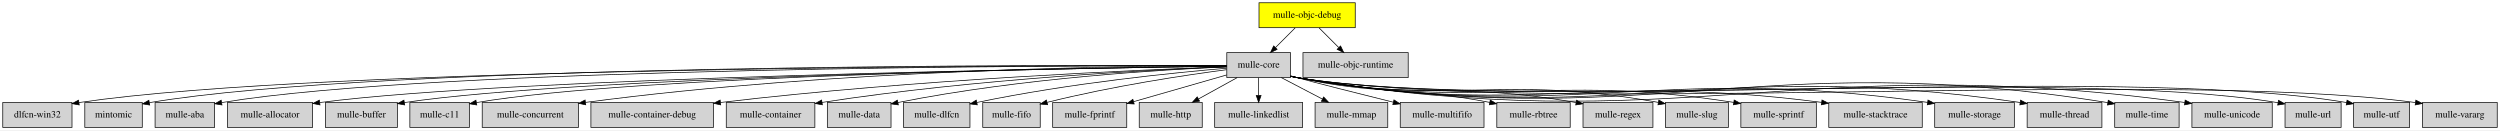
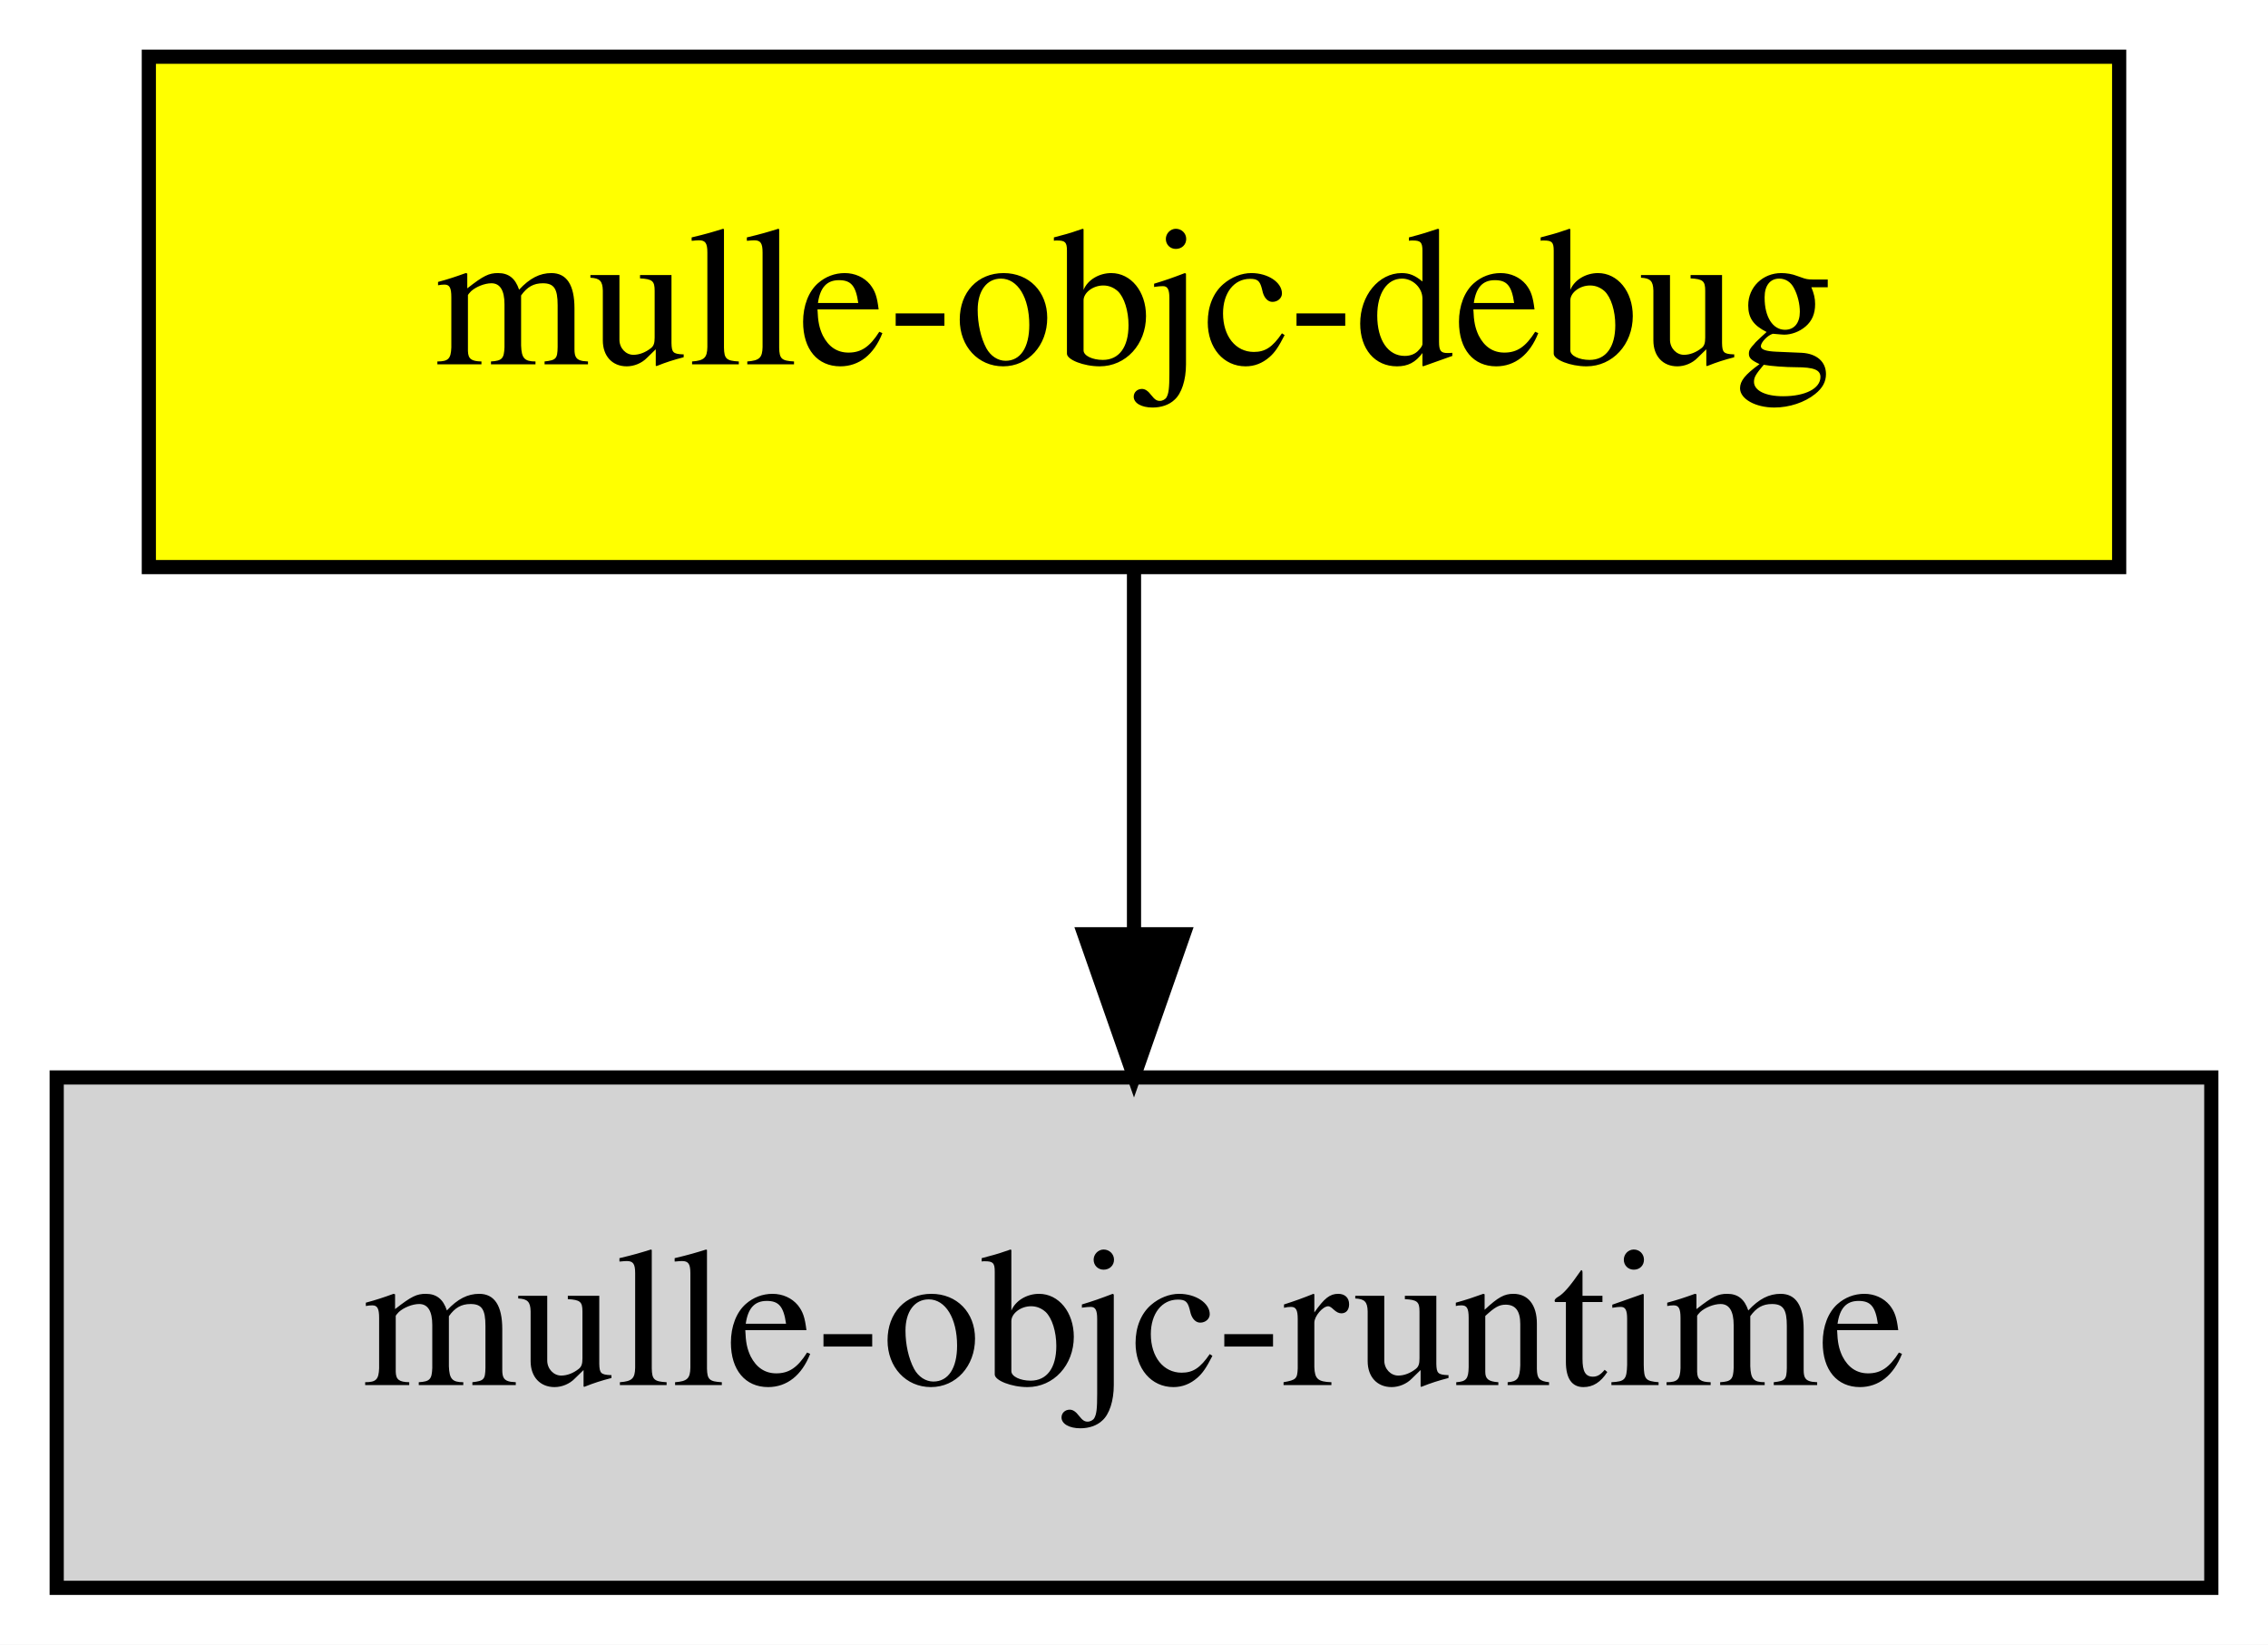
- <svg xmlns="http://www.w3.org/2000/svg" xmlns:xlink="http://www.w3.org/1999/xlink" width="3611pt" height="188pt" viewBox="0.00 0.00 3611.00 188.00">
-   <g id="graph0" class="graph" transform="scale(1 1) rotate(0) translate(4 184)">
-     <polygon fill="white" stroke="transparent" points="-4,4 -4,-184 3607,-184 3607,4 -4,4" />
+ <svg xmlns="http://www.w3.org/2000/svg" xmlns:xlink="http://www.w3.org/1999/xlink" width="160pt" height="116pt" viewBox="0.00 0.00 160.00 116.00">
+   <g id="graph0" class="graph" transform="scale(1 1) rotate(0) translate(4 112)">
+     <polygon fill="white" stroke="transparent" points="-4,4 -4,-112 156,-112 156,4 -4,4" />
    <g id="node1" class="node">
-       <polygon fill="yellow" stroke="black" points="1953.5,-180 1814.5,-180 1814.5,-144 1953.5,-144 1953.5,-180" />
-       <text text-anchor="middle" x="1884" y="-158.3" font-family="Times,serif" font-size="14.00">mulle-objc-debug</text>
-     </g>
-     <g id="node11" class="node">
-       <g id="a_node11">
-         <a xlink:href="https://github.com/mulle-core/mulle-core" xlink:title="mulle-core">
-           <polygon fill="lightgrey" stroke="black" points="1860,-108 1768,-108 1768,-72 1860,-72 1860,-108" />
-           <text text-anchor="middle" x="1814" y="-86.3" font-family="Times,serif" font-size="14.00">mulle-core</text>
-         </a>
-       </g>
-     </g>
-     <g id="edge30" class="edge">
-       <path fill="none" stroke="black" d="M1866.7,-143.7C1858.14,-135.14 1847.66,-124.66 1838.3,-115.3" />
-       <polygon fill="black" stroke="black" points="1840.65,-112.7 1831.1,-108.1 1835.7,-117.65 1840.65,-112.7" />
-     </g>
-     <g id="node32" class="node">
-       <g id="a_node32">
-         <a xlink:href="https://github.com/mulle-objc/mulle-objc-runtime" xlink:title="mulle-objc-runtime">
-           <polygon fill="lightgrey" stroke="black" points="2030,-108 1878,-108 1878,-72 2030,-72 2030,-108" />
-           <text text-anchor="middle" x="1954" y="-86.3" font-family="Times,serif" font-size="14.00">mulle-objc-runtime</text>
-         </a>
-       </g>
-     </g>
-     <g id="edge31" class="edge">
-       <path fill="none" stroke="black" d="M1901.3,-143.7C1909.86,-135.14 1920.34,-124.66 1929.7,-115.3" />
-       <polygon fill="black" stroke="black" points="1932.3,-117.65 1936.9,-108.1 1927.35,-112.7 1932.3,-117.65" />
+       <polygon fill="yellow" stroke="black" points="145.5,-108 6.5,-108 6.5,-72 145.5,-72 145.5,-108" />
+       <text text-anchor="middle" x="76" y="-86.3" font-family="Times,serif" font-size="14.00">mulle-objc-debug</text>
    </g>
    <g id="node2" class="node">
      <g id="a_node2">
-         <a xlink:href="https://github.com/mulle-core/dlfcn-win32" xlink:title="dlfcn-win32">
-           <polygon fill="lightgrey" stroke="black" points="100,-36 0,-36 0,0 100,0 100,-36" />
-           <text text-anchor="middle" x="50" y="-14.3" font-family="Times,serif" font-size="14.00">dlfcn-win32</text>
-         </a>
-       </g>
-     </g>
-     <g id="node3" class="node">
-       <g id="a_node3">
-         <a xlink:href="https://github.com/mulle-concurrent/mintomic" xlink:title="mintomic">
-           <polygon fill="lightgrey" stroke="black" points="201.5,-36 118.5,-36 118.5,0 201.5,0 201.5,-36" />
-           <text text-anchor="middle" x="160" y="-14.3" font-family="Times,serif" font-size="14.00">mintomic</text>
-         </a>
-       </g>
-     </g>
-     <g id="node4" class="node">
-       <g id="a_node4">
-         <a xlink:href="https://github.com/mulle-concurrent/mulle-aba@*" xlink:title="mulle-aba">
-           <polygon fill="lightgrey" stroke="black" points="306,-36 220,-36 220,0 306,0 306,-36" />
-           <text text-anchor="middle" x="263" y="-14.3" font-family="Times,serif" font-size="14.00">mulle-aba</text>
-         </a>
-       </g>
-     </g>
-     <g id="node5" class="node">
-       <g id="a_node5">
-         <a xlink:href="https://github.com/mulle-c/mulle-allocator@*" xlink:title="mulle-allocator">
-           <polygon fill="lightgrey" stroke="black" points="447.5,-36 324.5,-36 324.5,0 447.5,0 447.5,-36" />
-           <text text-anchor="middle" x="386" y="-14.3" font-family="Times,serif" font-size="14.00">mulle-allocator</text>
-         </a>
-       </g>
-     </g>
-     <g id="node6" class="node">
-       <g id="a_node6">
-         <a xlink:href="https://github.com/mulle-c/mulle-buffer@*" xlink:title="mulle-buffer">
-           <polygon fill="lightgrey" stroke="black" points="570,-36 466,-36 466,0 570,0 570,-36" />
-           <text text-anchor="middle" x="518" y="-14.3" font-family="Times,serif" font-size="14.00">mulle-buffer</text>
-         </a>
-       </g>
-     </g>
-     <g id="node7" class="node">
-       <g id="a_node7">
-         <a xlink:href="https://github.com/mulle-c/mulle-c11@*" xlink:title="mulle-c11">
-           <polygon fill="lightgrey" stroke="black" points="674,-36 588,-36 588,0 674,0 674,-36" />
-           <text text-anchor="middle" x="631" y="-14.3" font-family="Times,serif" font-size="14.00">mulle-c11</text>
-         </a>
-       </g>
-     </g>
-     <g id="node8" class="node">
-       <g id="a_node8">
-         <a xlink:href="https://github.com/mulle-concurrent/mulle-concurrent@*" xlink:title="mulle-concurrent">
-           <polygon fill="lightgrey" stroke="black" points="831.5,-36 692.5,-36 692.5,0 831.5,0 831.5,-36" />
-           <text text-anchor="middle" x="762" y="-14.3" font-family="Times,serif" font-size="14.00">mulle-concurrent</text>
-         </a>
-       </g>
-     </g>
-     <g id="node9" class="node">
-       <g id="a_node9">
-         <a xlink:href="https://github.com/mulle-c/mulle-container-debug" xlink:title="mulle-container-debug">
-           <polygon fill="lightgrey" stroke="black" points="1026.5,-36 849.5,-36 849.5,0 1026.5,0 1026.5,-36" />
-           <text text-anchor="middle" x="938" y="-14.3" font-family="Times,serif" font-size="14.00">mulle-container-debug</text>
-         </a>
-       </g>
-     </g>
-     <g id="node10" class="node">
-       <g id="a_node10">
-         <a xlink:href="https://github.com/mulle-c/mulle-container@*" xlink:title="mulle-container">
-           <polygon fill="lightgrey" stroke="black" points="1173,-36 1045,-36 1045,0 1173,0 1173,-36" />
-           <text text-anchor="middle" x="1109" y="-14.3" font-family="Times,serif" font-size="14.00">mulle-container</text>
+         <a xlink:href="https://github.com/mulle-objc/mulle-objc-runtime" xlink:title="mulle-objc-runtime">
+           <polygon fill="lightgrey" stroke="black" points="152,-36 0,-36 0,0 152,0 152,-36" />
+           <text text-anchor="middle" x="76" y="-14.3" font-family="Times,serif" font-size="14.00">mulle-objc-runtime</text>
        </a>
      </g>
    </g>
    <g id="edge1" class="edge">
-       <path fill="none" stroke="black" d="M1767.68,-89.12C1531.87,-89.49 462.43,-88.3 109.98,-35.86" />
-       <polygon fill="black" stroke="black" points="110.44,-32.39 100.02,-34.33 109.38,-39.31 110.44,-32.39" />
-     </g>
-     <g id="edge2" class="edge">
-       <path fill="none" stroke="black" d="M1767.79,-89.27C1540.85,-90.3 542.34,-91.65 211.83,-35.74" />
-       <polygon fill="black" stroke="black" points="212.23,-32.26 201.77,-33.99 211.02,-39.16 212.23,-32.26" />
-     </g>
-     <g id="edge3" class="edge">
-       <path fill="none" stroke="black" d="M1767.91,-89.11C1550.49,-89.35 625.36,-87.38 316.46,-35.89" />
-       <polygon fill="black" stroke="black" points="316.63,-32.37 306.18,-34.12 315.44,-39.27 316.63,-32.37" />
-     </g>
-     <g id="edge4" class="edge">
-       <path fill="none" stroke="black" d="M1767.95,-88.41C1563.87,-85.63 739.07,-72.4 457.99,-35.92" />
-       <polygon fill="black" stroke="black" points="458.2,-32.42 447.82,-34.56 457.27,-39.35 458.2,-32.42" />
-     </g>
-     <g id="edge5" class="edge">
-       <path fill="none" stroke="black" d="M1767.88,-88.43C1575.36,-85.85 834.56,-73.72 580.01,-35.89" />
-       <polygon fill="black" stroke="black" points="580.49,-32.42 570.07,-34.36 579.42,-39.34 580.49,-32.42" />
-     </g>
-     <g id="edge6" class="edge">
-       <path fill="none" stroke="black" d="M1767.71,-88.49C1585.46,-86.22 916.4,-75.46 684.25,-35.87" />
-       <polygon fill="black" stroke="black" points="684.64,-32.38 674.19,-34.08 683.42,-39.27 684.64,-32.38" />
-     </g>
-     <g id="edge7" class="edge">
-       <path fill="none" stroke="black" d="M1767.62,-89.1C1628.49,-88.86 1202.52,-84.05 841.76,-36.12" />
-       <polygon fill="black" stroke="black" points="842.02,-32.62 831.64,-34.76 841.09,-39.56 842.02,-32.62" />
-     </g>
-     <g id="edge9" class="edge">
-       <path fill="none" stroke="black" d="M1767.81,-87.53C1648.53,-83.36 1320.36,-69.64 1036.69,-36" />
-       <polygon fill="black" stroke="black" points="1036.96,-32.51 1026.61,-34.8 1036.13,-39.46 1036.96,-32.51" />
-     </g>
-     <g id="edge8" class="edge">
-       <path fill="none" stroke="black" d="M1767.73,-87.42C1664.45,-83.4 1407.21,-70.65 1183.35,-36.08" />
-       <polygon fill="black" stroke="black" points="1183.81,-32.61 1173.39,-34.53 1182.73,-39.53 1183.81,-32.61" />
-     </g>
-     <g id="node12" class="node">
-       <g id="a_node12">
-         <a xlink:href="https://github.com/mulle-c/mulle-data@*" xlink:title="mulle-data">
-           <polygon fill="lightgrey" stroke="black" points="1283,-36 1191,-36 1191,0 1283,0 1283,-36" />
-           <text text-anchor="middle" x="1237" y="-14.3" font-family="Times,serif" font-size="14.00">mulle-data</text>
-         </a>
-       </g>
-     </g>
-     <g id="edge10" class="edge">
-       <path fill="none" stroke="black" d="M1767.8,-87.39C1677.85,-83.58 1472.98,-71.68 1292.95,-35.95" />
-       <polygon fill="black" stroke="black" points="1293.54,-32.5 1283.04,-33.96 1292.15,-39.36 1293.54,-32.5" />
-     </g>
-     <g id="node13" class="node">
-       <g id="a_node13">
-         <a xlink:href="https://github.com/mulle-core/mulle-dlfcn@*" xlink:title="mulle-dlfcn">
-           <polygon fill="lightgrey" stroke="black" points="1397,-36 1301,-36 1301,0 1397,0 1397,-36" />
-           <text text-anchor="middle" x="1349" y="-14.3" font-family="Times,serif" font-size="14.00">mulle-dlfcn</text>
-         </a>
-       </g>
-     </g>
-     <g id="edge11" class="edge">
-       <path fill="none" stroke="black" d="M1767.7,-85.43C1693.46,-79.16 1543.17,-64.31 1407.24,-36.07" />
-       <polygon fill="black" stroke="black" points="1407.57,-32.56 1397.06,-33.93 1406.12,-39.41 1407.57,-32.56" />
-     </g>
-     <g id="node14" class="node">
-       <g id="a_node14">
-         <a xlink:href="https://github.com/mulle-concurrent/mulle-fifo@*" xlink:title="mulle-fifo">
-           <polygon fill="lightgrey" stroke="black" points="1498.5,-36 1415.5,-36 1415.5,0 1498.5,0 1498.5,-36" />
-           <text text-anchor="middle" x="1457" y="-14.3" font-family="Times,serif" font-size="14.00">mulle-fifo</text>
-         </a>
-       </g>
-     </g>
-     <g id="edge12" class="edge">
-       <path fill="none" stroke="black" d="M1767.76,-83.32C1709.26,-75.63 1605.39,-60.29 1508.55,-36.2" />
-       <polygon fill="black" stroke="black" points="1509.15,-32.74 1498.59,-33.69 1507.43,-39.53 1509.15,-32.74" />
-     </g>
-     <g id="node15" class="node">
-       <g id="a_node15">
-         <a xlink:href="https://github.com/mulle-core/mulle-fprintf@*" xlink:title="mulle-fprintf">
-           <polygon fill="lightgrey" stroke="black" points="1623.5,-36 1516.5,-36 1516.5,0 1623.5,0 1623.5,-36" />
-           <text text-anchor="middle" x="1570" y="-14.3" font-family="Times,serif" font-size="14.00">mulle-fprintf</text>
-         </a>
-       </g>
-     </g>
-     <g id="edge13" class="edge">
-       <path fill="none" stroke="black" d="M1767.82,-75.75C1729.83,-64.85 1675.59,-49.29 1633.52,-37.22" />
-       <polygon fill="black" stroke="black" points="1634.22,-33.78 1623.64,-34.39 1632.29,-40.51 1634.22,-33.78" />
-     </g>
-     <g id="node16" class="node">
-       <g id="a_node16">
-         <a xlink:href="https://github.com/mulle-c/mulle-http@*" xlink:title="mulle-http">
-           <polygon fill="lightgrey" stroke="black" points="1732.5,-36 1641.5,-36 1641.5,0 1732.5,0 1732.5,-36" />
-           <text text-anchor="middle" x="1687" y="-14.3" font-family="Times,serif" font-size="14.00">mulle-http</text>
-         </a>
-       </g>
-     </g>
-     <g id="edge14" class="edge">
-       <path fill="none" stroke="black" d="M1782.93,-71.88C1766.17,-62.64 1745.29,-51.13 1727.3,-41.21" />
-       <polygon fill="black" stroke="black" points="1728.63,-37.95 1718.19,-36.19 1725.26,-44.08 1728.63,-37.95" />
-     </g>
-     <g id="node17" class="node">
-       <g id="a_node17">
-         <a xlink:href="https://github.com/mulle-concurrent/mulle-linkedlist@*" xlink:title="mulle-linkedlist">
-           <polygon fill="lightgrey" stroke="black" points="1877.5,-36 1750.5,-36 1750.5,0 1877.5,0 1877.5,-36" />
-           <text text-anchor="middle" x="1814" y="-14.3" font-family="Times,serif" font-size="14.00">mulle-linkedlist</text>
-         </a>
-       </g>
-     </g>
-     <g id="edge15" class="edge">
-       <path fill="none" stroke="black" d="M1814,-71.7C1814,-63.98 1814,-54.71 1814,-46.11" />
-       <polygon fill="black" stroke="black" points="1817.5,-46.1 1814,-36.1 1810.5,-46.1 1817.5,-46.1" />
-     </g>
-     <g id="node18" class="node">
-       <g id="a_node18">
-         <a xlink:href="https://github.com/mulle-core/mulle-mmap@*" xlink:title="mulle-mmap">
-           <polygon fill="lightgrey" stroke="black" points="2000.5,-36 1895.5,-36 1895.5,0 2000.5,0 2000.5,-36" />
-           <text text-anchor="middle" x="1948" y="-14.3" font-family="Times,serif" font-size="14.00">mulle-mmap</text>
-         </a>
-       </g>
-     </g>
-     <g id="edge16" class="edge">
-       <path fill="none" stroke="black" d="M1846.78,-71.88C1864.63,-62.55 1886.9,-50.92 1906,-40.94" />
-       <polygon fill="black" stroke="black" points="1907.85,-43.92 1915.09,-36.19 1904.61,-37.72 1907.85,-43.92" />
-     </g>
-     <g id="node19" class="node">
-       <g id="a_node19">
-         <a xlink:href="https://github.com/mulle-concurrent/mulle-multififo@*" xlink:title="mulle-multififo">
-           <polygon fill="lightgrey" stroke="black" points="2139.5,-36 2018.5,-36 2018.5,0 2139.5,0 2139.5,-36" />
-           <text text-anchor="middle" x="2079" y="-14.3" font-family="Times,serif" font-size="14.00">mulle-multififo</text>
-         </a>
-       </g>
-     </g>
-     <g id="edge17" class="edge">
-       <path fill="none" stroke="black" d="M1860.16,-74.54C1863.15,-73.66 1866.11,-72.81 1869,-72 1895.05,-64.69 1958.17,-48.85 2008.45,-36.38" />
-       <polygon fill="black" stroke="black" points="2009.46,-39.74 2018.33,-33.94 2007.78,-32.94 2009.46,-39.74" />
-     </g>
-     <g id="node20" class="node">
-       <g id="a_node20">
-         <a xlink:href="https://github.com/mulle-c/mulle-rbtree@*" xlink:title="mulle-rbtree">
-           <polygon fill="lightgrey" stroke="black" points="2264,-36 2158,-36 2158,0 2264,0 2264,-36" />
-           <text text-anchor="middle" x="2211" y="-14.3" font-family="Times,serif" font-size="14.00">mulle-rbtree</text>
-         </a>
-       </g>
-     </g>
-     <g id="edge18" class="edge">
-       <path fill="none" stroke="black" d="M1860.06,-74.13C1863.07,-73.36 1866.07,-72.64 1869,-72 1988.5,-46.05 2024.17,-59.9 2147.83,-36.07" />
-       <polygon fill="black" stroke="black" points="2148.54,-39.5 2157.68,-34.13 2147.19,-32.63 2148.54,-39.5" />
-     </g>
-     <g id="node21" class="node">
-       <g id="a_node21">
-         <a xlink:href="https://github.com/mulle-c/mulle-regex@*" xlink:title="mulle-regex">
-           <polygon fill="lightgrey" stroke="black" points="2383.5,-36 2282.5,-36 2282.5,0 2383.5,0 2383.5,-36" />
-           <text text-anchor="middle" x="2333" y="-14.3" font-family="Times,serif" font-size="14.00">mulle-regex</text>
-         </a>
-       </g>
-     </g>
-     <g id="edge19" class="edge">
-       <path fill="none" stroke="black" d="M1860.03,-74C1863.05,-73.26 1866.06,-72.58 1869,-72 2042.68,-37.82 2093.88,-67.6 2272.43,-35.87" />
-       <polygon fill="black" stroke="black" points="2273.21,-39.28 2282.42,-34.05 2271.95,-32.4 2273.21,-39.28" />
-     </g>
-     <g id="node22" class="node">
-       <g id="a_node22">
-         <a xlink:href="https://github.com/mulle-c/mulle-slug@*" xlink:title="mulle-slug">
-           <polygon fill="lightgrey" stroke="black" points="2492.5,-36 2401.5,-36 2401.5,0 2492.5,0 2492.5,-36" />
-           <text text-anchor="middle" x="2447" y="-14.3" font-family="Times,serif" font-size="14.00">mulle-slug</text>
-         </a>
-       </g>
-     </g>
-     <g id="edge20" class="edge">
-       <path fill="none" stroke="black" d="M1860.02,-73.93C1863.04,-73.2 1866.05,-72.55 1869,-72 2095.24,-29.85 2161.75,-77.95 2391.24,-36.08" />
-       <polygon fill="black" stroke="black" points="2392.04,-39.49 2401.23,-34.22 2390.76,-32.61 2392.04,-39.49" />
-     </g>
-     <g id="node23" class="node">
-       <g id="a_node23">
-         <a xlink:href="https://github.com/mulle-core/mulle-sprintf@*" xlink:title="mulle-sprintf">
-           <polygon fill="lightgrey" stroke="black" points="2619.5,-36 2510.5,-36 2510.5,0 2619.5,0 2619.5,-36" />
-           <text text-anchor="middle" x="2565" y="-14.3" font-family="Times,serif" font-size="14.00">mulle-sprintf</text>
-         </a>
-       </g>
-     </g>
-     <g id="edge21" class="edge">
-       <path fill="none" stroke="black" d="M1860.01,-73.89C1863.03,-73.17 1866.05,-72.53 1869,-72 2143.07,-22.61 2221.98,-79.58 2500.19,-36.1" />
-       <polygon fill="black" stroke="black" points="2500.85,-39.54 2510.17,-34.51 2499.74,-32.63 2500.85,-39.54" />
-     </g>
-     <g id="node24" class="node">
-       <g id="a_node24">
-         <a xlink:href="https://github.com/mulle-core/mulle-stacktrace@*" xlink:title="mulle-stacktrace">
-           <polygon fill="lightgrey" stroke="black" points="2772.5,-36 2637.5,-36 2637.5,0 2772.5,0 2772.5,-36" />
-           <text text-anchor="middle" x="2705" y="-14.3" font-family="Times,serif" font-size="14.00">mulle-stacktrace</text>
-         </a>
-       </g>
-     </g>
-     <g id="edge22" class="edge">
-       <path fill="none" stroke="black" d="M1860.01,-73.86C1863.03,-73.15 1866.05,-72.52 1869,-72 2198.82,-14.18 2292.05,-79.77 2627.17,-36.11" />
-       <polygon fill="black" stroke="black" points="2627.7,-39.57 2637.15,-34.79 2626.78,-32.63 2627.7,-39.57" />
-     </g>
-     <g id="node25" class="node">
-       <g id="a_node25">
-         <a xlink:href="https://github.com/mulle-c/mulle-storage@*" xlink:title="mulle-storage">
-           <polygon fill="lightgrey" stroke="black" points="2905.5,-36 2790.5,-36 2790.5,0 2905.5,0 2905.5,-36" />
-           <text text-anchor="middle" x="2848" y="-14.3" font-family="Times,serif" font-size="14.00">mulle-storage</text>
-         </a>
-       </g>
-     </g>
-     <g id="edge23" class="edge">
-       <path fill="none" stroke="black" d="M1860,-73.83C1863.03,-73.13 1866.04,-72.51 1869,-72 2265.94,-4.03 2378.35,-93.47 2780.05,-36.1" />
-       <polygon fill="black" stroke="black" points="2780.8,-39.53 2790.19,-34.63 2779.8,-32.6 2780.8,-39.53" />
-     </g>
-     <g id="node26" class="node">
-       <g id="a_node26">
-         <a xlink:href="https://github.com/mulle-concurrent/mulle-thread@*" xlink:title="mulle-thread">
-           <polygon fill="lightgrey" stroke="black" points="3032,-36 2924,-36 2924,0 3032,0 3032,-36" />
-           <text text-anchor="middle" x="2978" y="-14.3" font-family="Times,serif" font-size="14.00">mulle-thread</text>
-         </a>
-       </g>
-     </g>
-     <g id="edge24" class="edge">
-       <path fill="none" stroke="black" d="M1860.3,-73.74C1863.23,-73.07 1866.14,-72.48 1869,-72 2324.44,4.82 2453.17,-103.49 2913.96,-35.92" />
-       <polygon fill="black" stroke="black" points="2914.49,-39.38 2923.87,-34.45 2913.47,-32.46 2914.49,-39.38" />
-     </g>
-     <g id="node27" class="node">
-       <g id="a_node27">
-         <a xlink:href="https://github.com/mulle-core/mulle-time@*" xlink:title="mulle-time">
-           <polygon fill="lightgrey" stroke="black" points="3143.5,-36 3050.5,-36 3050.5,0 3143.5,0 3143.5,-36" />
-           <text text-anchor="middle" x="3097" y="-14.3" font-family="Times,serif" font-size="14.00">mulle-time</text>
-         </a>
-       </g>
-     </g>
-     <g id="edge25" class="edge">
-       <path fill="none" stroke="black" d="M1860.3,-73.73C1863.22,-73.06 1866.14,-72.48 1869,-72 2379.77,13.18 2524.91,-118.73 3040.54,-35.75" />
-       <polygon fill="black" stroke="black" points="3041.16,-39.19 3050.47,-34.13 3040.03,-32.28 3041.16,-39.19" />
-     </g>
-     <g id="node28" class="node">
-       <g id="a_node28">
-         <a xlink:href="https://github.com/mulle-c/mulle-unicode@*" xlink:title="mulle-unicode">
-           <polygon fill="lightgrey" stroke="black" points="3278,-36 3162,-36 3162,0 3278,0 3278,-36" />
-           <text text-anchor="middle" x="3220" y="-14.3" font-family="Times,serif" font-size="14.00">mulle-unicode</text>
-         </a>
-       </g>
-     </g>
-     <g id="edge26" class="edge">
-       <path fill="none" stroke="black" d="M1860.3,-73.72C1863.22,-73.06 1866.14,-72.47 1869,-72 2428.94,20.61 2585.72,-113.1 3151.64,-35.99" />
-       <polygon fill="black" stroke="black" points="3152.26,-39.43 3161.68,-34.6 3151.3,-32.5 3152.26,-39.43" />
-     </g>
-     <g id="node29" class="node">
-       <g id="a_node29">
-         <a xlink:href="https://github.com/mulle-c/mulle-url@*" xlink:title="mulle-url">
-           <polygon fill="lightgrey" stroke="black" points="3377.5,-36 3296.5,-36 3296.5,0 3377.5,0 3377.5,-36" />
-           <text text-anchor="middle" x="3337" y="-14.3" font-family="Times,serif" font-size="14.00">mulle-url</text>
-         </a>
-       </g>
-     </g>
-     <g id="edge27" class="edge">
-       <path fill="none" stroke="black" d="M1860.3,-73.71C1863.22,-73.05 1866.14,-72.47 1869,-72 2176.87,-21.5 2960.4,-89.93 3286.35,-35.67" />
-       <polygon fill="black" stroke="black" points="3287.08,-39.1 3296.34,-33.94 3285.88,-32.2 3287.08,-39.1" />
-     </g>
-     <g id="node30" class="node">
-       <g id="a_node30">
-         <a xlink:href="https://github.com/mulle-c/mulle-utf@*" xlink:title="mulle-utf">
-           <polygon fill="lightgrey" stroke="black" points="3476.5,-36 3395.5,-36 3395.5,0 3476.5,0 3476.5,-36" />
-           <text text-anchor="middle" x="3436" y="-14.3" font-family="Times,serif" font-size="14.00">mulle-utf</text>
-         </a>
-       </g>
-     </g>
-     <g id="edge28" class="edge">
-       <path fill="none" stroke="black" d="M1860.3,-73.71C1863.22,-73.05 1866.14,-72.47 1869,-72 2198.85,-18.18 3038.76,-94.54 3385.49,-35.89" />
-       <polygon fill="black" stroke="black" points="3386.1,-39.34 3395.35,-34.16 3384.89,-32.44 3386.1,-39.34" />
-     </g>
-     <g id="node31" class="node">
-       <g id="a_node31">
-         <a xlink:href="https://github.com/mulle-c/mulle-vararg@*" xlink:title="mulle-vararg">
-           <polygon fill="lightgrey" stroke="black" points="3603,-36 3495,-36 3495,0 3603,0 3603,-36" />
-           <text text-anchor="middle" x="3549" y="-14.3" font-family="Times,serif" font-size="14.00">mulle-vararg</text>
-         </a>
-       </g>
-     </g>
-     <g id="edge29" class="edge">
-       <path fill="none" stroke="black" d="M1860.29,-73.7C1863.22,-73.04 1866.14,-72.46 1869,-72 2220.57,-14.9 3113.91,-85.89 3484.86,-35.89" />
-       <polygon fill="black" stroke="black" points="3485.46,-39.34 3494.88,-34.49 3484.49,-32.41 3485.46,-39.34" />
+       <path fill="none" stroke="black" d="M76,-71.7C76,-63.98 76,-54.71 76,-46.11" />
+       <polygon fill="black" stroke="black" points="79.5,-46.1 76,-36.1 72.5,-46.1 79.5,-46.1" />
    </g>
  </g>
</svg>
